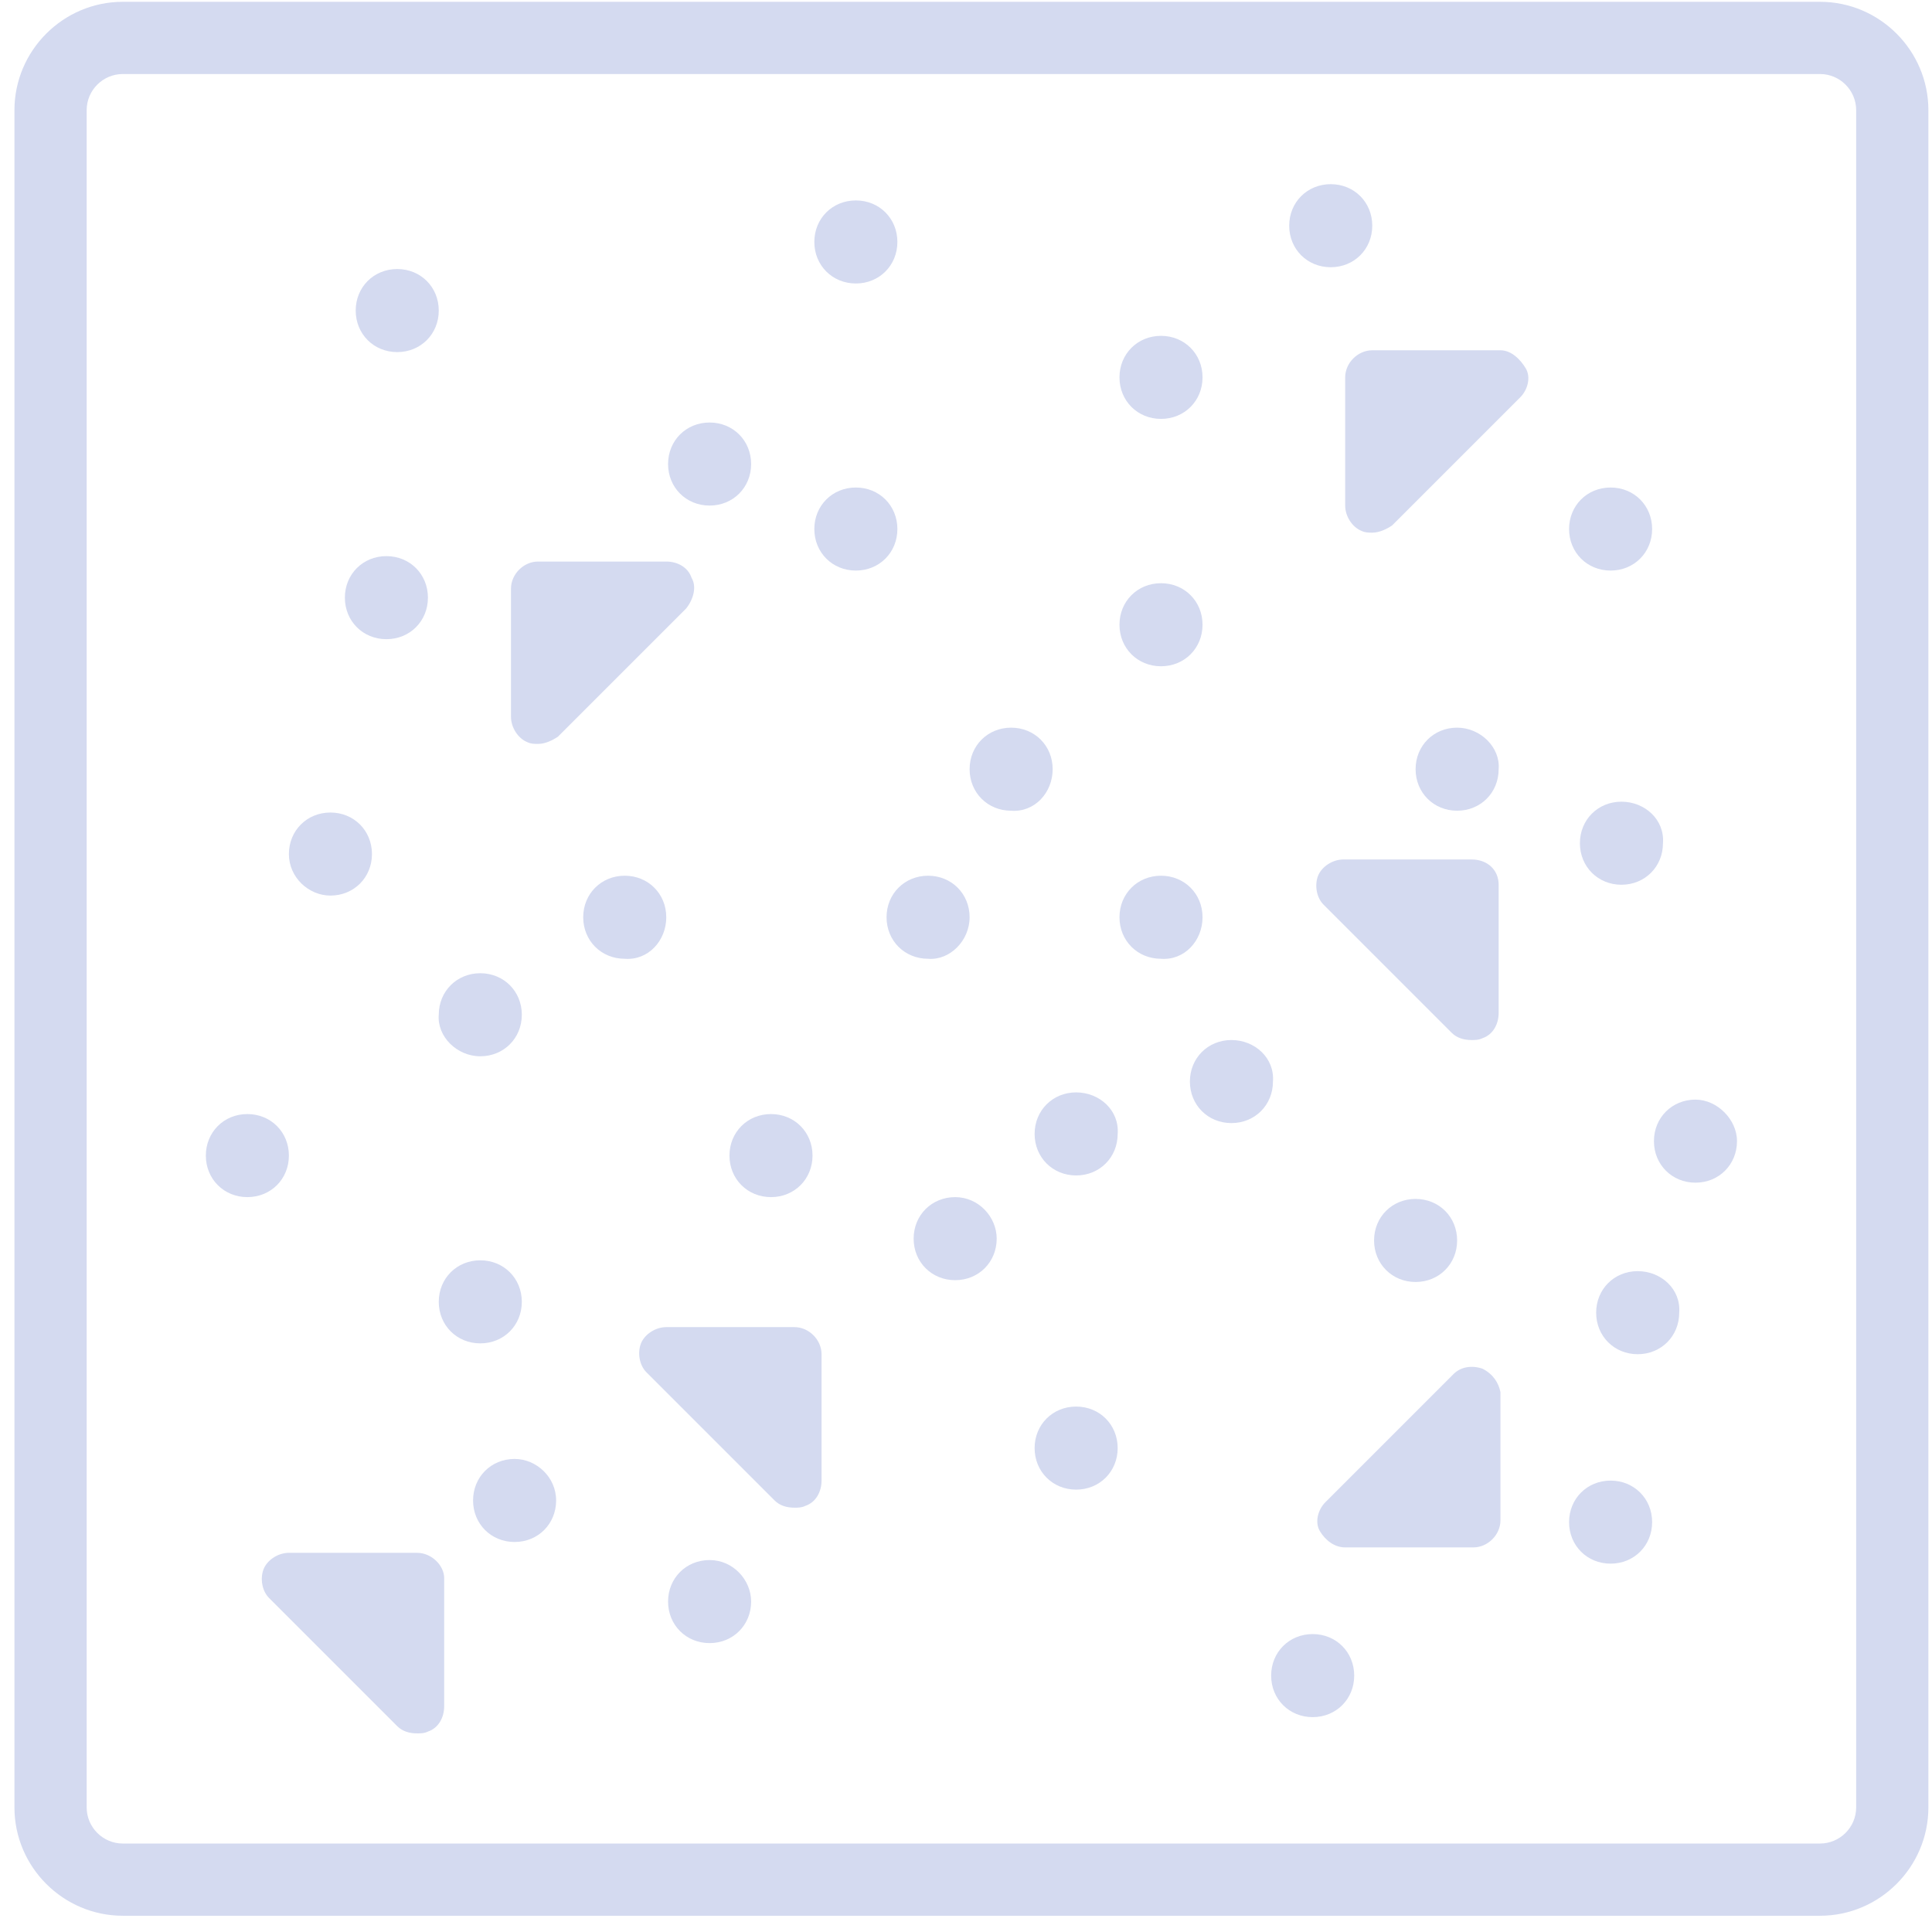
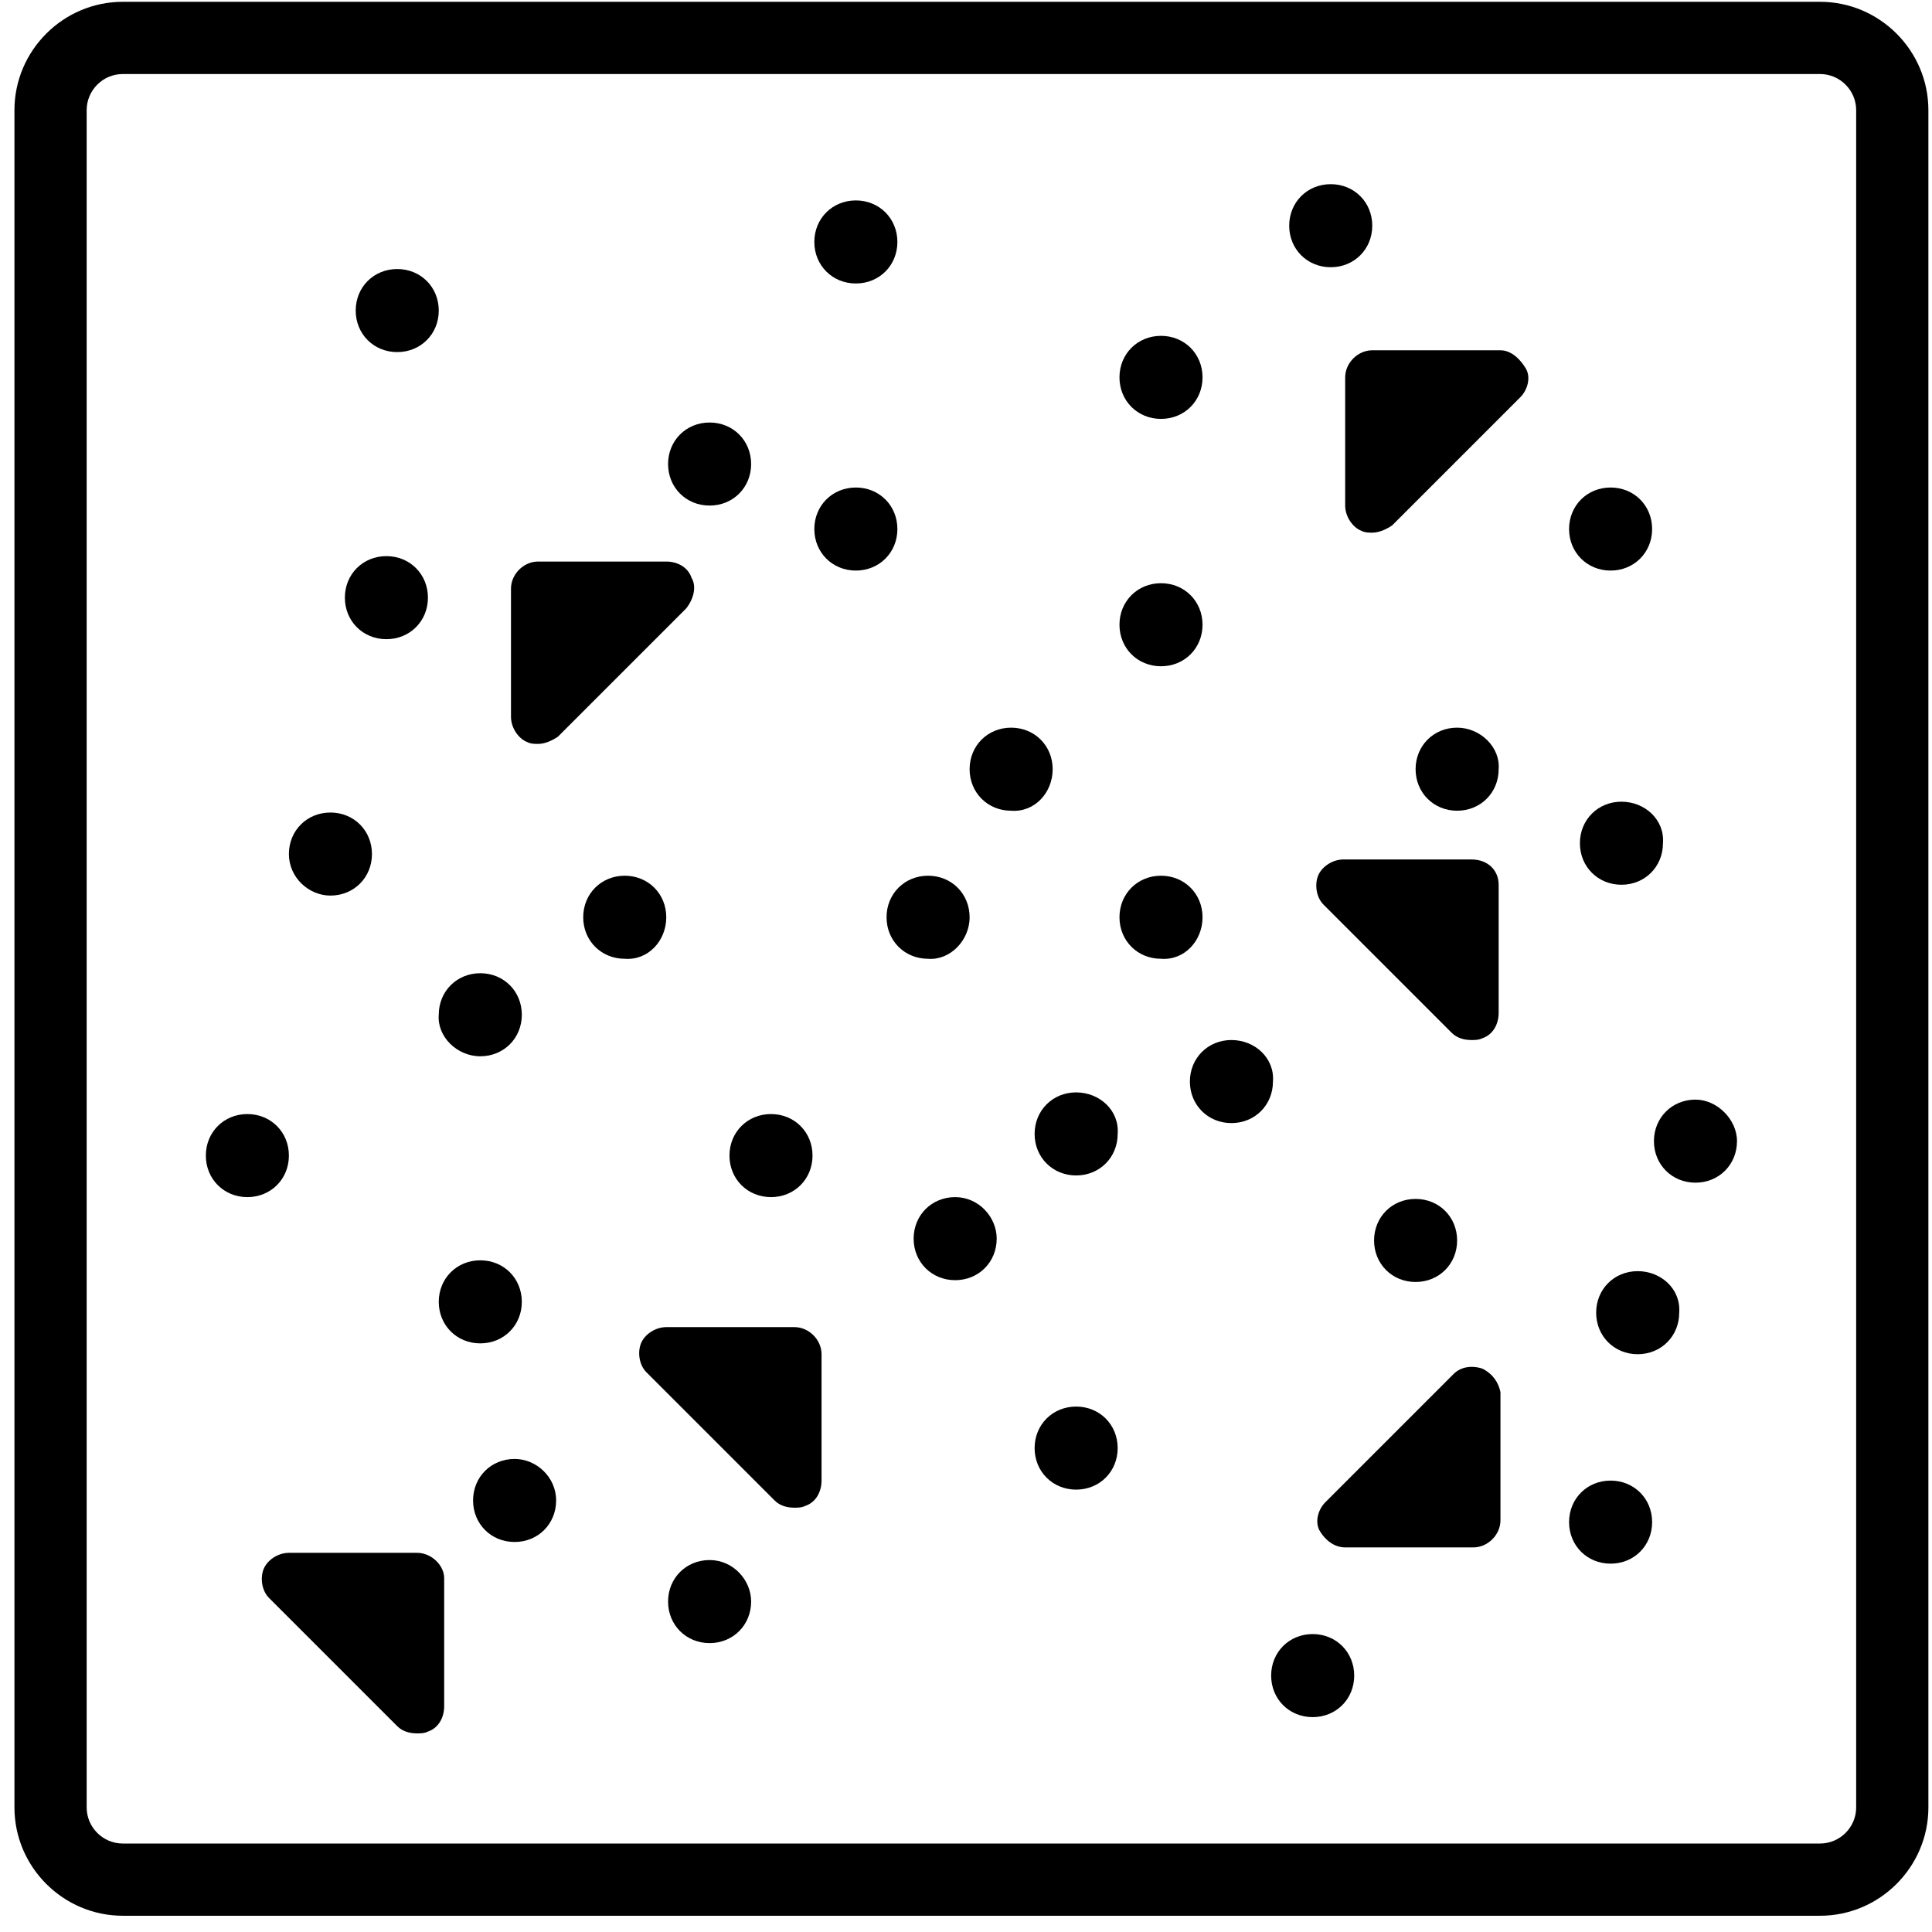
<svg xmlns="http://www.w3.org/2000/svg" width="107px" height="107px" viewBox="0 0 107 107" version="1.1">
  <g id="homepage" stroke="none" stroke-width="1" fill="none" fill-rule="evenodd">
-     <g id="2-inactive" transform="translate(-887, -330)" fill="#D4DAF0" fill-rule="nonzero">
+     <g id="2-inactive" transform="translate(-887, -330)" fill="currentColor" fill-rule="nonzero">
      <g id="Group-8" transform="translate(850, 310)">
        <g id="Group" transform="translate(37, 20)">
          <path d="M38.3,32 C38.1,31.4 37.5,31.1 36.9,31.1 L29.8,31.1 C29,31.1 28.3,31.8 28.3,32.6 L28.3,39.7 C28.3,40.3 28.7,40.9 29.2,41.1 C29.4,41.2 29.6,41.2 29.8,41.2 C30.2,41.2 30.6,41 30.9,40.8 L38,33.7 C38.4,33.2 38.6,32.5 38.3,32 Z" id="Path" />
          <path d="M82.1,75.8 C81.5,75.6 80.9,75.7 80.5,76.1 L73.4,83.2 C73,83.6 72.8,84.3 73.1,84.8 C73.4,85.3 73.9,85.7 74.5,85.7 L81.6,85.7 C82.4,85.7 83.1,85 83.1,84.2 L83.1,77.1 C83,76.6 82.7,76.1 82.1,75.8 Z" id="Path" />
          <path d="M81.5,47.6 L74.4,47.6 C73.8,47.6 73.2,48 73,48.5 C72.8,49 72.9,49.7 73.3,50.1 L80.4,57.2 C80.7,57.5 81.1,57.6 81.5,57.6 C81.7,57.6 81.9,57.6 82.1,57.5 C82.7,57.3 83,56.7 83,56.1 L83,49 C83,48.2 82.4,47.6 81.5,47.6 Z" id="Path" />
          <path d="M23.1,86 L16,86 C15.4,86 14.8,86.4 14.6,86.9 C14.4,87.4 14.5,88.1 14.9,88.5 L22,95.6 C22.3,95.9 22.7,96 23.1,96 C23.3,96 23.5,96 23.7,95.9 C24.3,95.7 24.6,95.1 24.6,94.5 L24.6,87.4 C24.6,86.7 23.9,86 23.1,86 Z" id="Path" />
          <path d="M44,73.5 L36.9,73.5 C36.3,73.5 35.7,73.9 35.5,74.4 C35.3,74.9 35.4,75.6 35.8,76 L42.9,83.1 C43.2,83.4 43.6,83.5 44,83.5 C44.2,83.5 44.4,83.5 44.6,83.4 C45.2,83.2 45.5,82.6 45.5,82 L45.5,75 C45.5,74.2 44.8,73.5 44,73.5 Z" id="Path" />
          <path d="M83.1,19.4 L76,19.4 C75.2,19.4 74.5,20.1 74.5,20.9 L74.5,28 C74.5,28.6 74.9,29.2 75.4,29.4 C75.6,29.5 75.8,29.5 76,29.5 C76.4,29.5 76.8,29.3 77.1,29.1 L84.2,22 C84.6,21.6 84.8,20.9 84.5,20.4 C84.2,19.9 83.7,19.4 83.1,19.4 Z" id="Path" />
          <path d="M22,19.5 C23.3,19.5 24.3,18.5 24.3,17.2 C24.3,15.9 23.3,14.9 22,14.9 C20.7,14.9 19.7,15.9 19.7,17.2 C19.7,18.5 20.7,19.5 22,19.5 Z" id="Path" />
          <path d="M47.4,15.7 C48.7,15.7 49.7,14.7 49.7,13.4 C49.7,12.1 48.7,11.1 47.4,11.1 C46.1,11.1 45.1,12.1 45.1,13.4 C45.1,14.7 46.1,15.7 47.4,15.7 Z" id="Path" />
          <path d="M47.4,27 C46.1,27 45.1,28 45.1,29.3 C45.1,30.6 46.1,31.6 47.4,31.6 C48.7,31.6 49.7,30.6 49.7,29.3 C49.7,28 48.7,27 47.4,27 Z" id="Path" />
          <path d="M39.3,28 C40.6,28 41.6,27 41.6,25.7 C41.6,24.4 40.6,23.4 39.3,23.4 C38,23.4 37,24.4 37,25.7 C37,27 38,28 39.3,28 Z" id="Path" />
          <path d="M64.3,23.2 C65.6,23.2 66.6,22.2 66.6,20.9 C66.6,19.6 65.6,18.6 64.3,18.6 C63,18.6 62,19.6 62,20.9 C62,22.2 63,23.2 64.3,23.2 Z" id="Path" />
          <path d="M73.7,14.8 C75,14.8 76,13.8 76,12.5 C76,11.2 75,10.2 73.7,10.2 C72.4,10.2 71.4,11.2 71.4,12.5 C71.4,13.8 72.4,14.8 73.7,14.8 Z" id="Path" />
          <path d="M89.2,31.6 C90.5,31.6 91.5,30.6 91.5,29.3 C91.5,28 90.5,27 89.2,27 C87.9,27 86.9,28 86.9,29.3 C86.9,30.6 87.9,31.6 89.2,31.6 Z" id="Path" />
          <path d="M64.3,36.9 C65.6,36.9 66.6,35.9 66.6,34.6 C66.6,33.3 65.6,32.3 64.3,32.3 C63,32.3 62,33.3 62,34.6 C62,35.9 63,36.9 64.3,36.9 Z" id="Path" />
          <path d="M21.4,35.4 C22.7,35.4 23.7,34.4 23.7,33.1 C23.7,31.8 22.7,30.8 21.4,30.8 C20.1,30.8 19.1,31.8 19.1,33.1 C19.1,34.4 20.1,35.4 21.4,35.4 Z" id="Path" />
          <path d="M18.3,49.6 C19.6,49.6 20.6,48.6 20.6,47.3 C20.6,46 19.6,45 18.3,45 C17,45 16,46 16,47.3 C16,48.6 17.1,49.6 18.3,49.6 Z" id="Path" />
          <path d="M26.6,58.5 C27.9,58.5 28.9,57.5 28.9,56.2 C28.9,54.9 27.9,53.9 26.6,53.9 C25.3,53.9 24.3,54.9 24.3,56.2 C24.2,57.4 25.3,58.5 26.6,58.5 Z" id="Path" />
          <path d="M36.9,50.8 C36.9,49.5 35.9,48.5 34.6,48.5 C33.3,48.5 32.3,49.5 32.3,50.8 C32.3,52.1 33.3,53.1 34.6,53.1 C35.9,53.2 36.9,52.1 36.9,50.8 Z" id="Path" />
          <path d="M58.3,42.6 C58.3,41.3 57.3,40.3 56,40.3 C54.7,40.3 53.7,41.3 53.7,42.6 C53.7,43.9 54.7,44.9 56,44.9 C57.3,45 58.3,43.9 58.3,42.6 Z" id="Path" />
          <path d="M53.7,50.8 C53.7,49.5 52.7,48.5 51.4,48.5 C50.1,48.5 49.1,49.5 49.1,50.8 C49.1,52.1 50.1,53.1 51.4,53.1 C52.6,53.2 53.7,52.1 53.7,50.8 Z" id="Path" />
          <path d="M66.6,50.8 C66.6,49.5 65.6,48.5 64.3,48.5 C63,48.5 62,49.5 62,50.8 C62,52.1 63,53.1 64.3,53.1 C65.6,53.2 66.6,52.1 66.6,50.8 Z" id="Path" />
          <path d="M80.7,40.3 C79.4,40.3 78.4,41.3 78.4,42.6 C78.4,43.9 79.4,44.9 80.7,44.9 C82,44.9 83,43.9 83,42.6 C83.1,41.4 82,40.3 80.7,40.3 Z" id="Path" />
          <path d="M89.8,44.4 C88.5,44.4 87.5,45.4 87.5,46.7 C87.5,48 88.5,49 89.8,49 C91.1,49 92.1,48 92.1,46.7 C92.2,45.4 91.1,44.4 89.8,44.4 Z" id="Path" />
          <path d="M93.9,60.9 C92.6,60.9 91.6,61.9 91.6,63.2 C91.6,64.5 92.6,65.5 93.9,65.5 C95.2,65.5 96.2,64.5 96.2,63.2 C96.2,62 95.1,60.9 93.9,60.9 Z" id="Path" />
          <path d="M68.2,57.6 C66.9,57.6 65.9,58.6 65.9,59.9 C65.9,61.2 66.9,62.2 68.2,62.2 C69.5,62.2 70.5,61.2 70.5,59.9 C70.6,58.6 69.5,57.6 68.2,57.6 Z" id="Path" />
          <path d="M80.7,68.7 C80.7,67.4 79.7,66.4 78.4,66.4 C77.1,66.4 76.1,67.4 76.1,68.7 C76.1,70 77.1,71 78.4,71 C79.7,71 80.7,70 80.7,68.7 Z" id="Path" />
          <path d="M90.7,70.4 C89.4,70.4 88.4,71.4 88.4,72.7 C88.4,74 89.4,75 90.7,75 C92,75 93,74 93,72.7 C93.1,71.4 92,70.4 90.7,70.4 Z" id="Path" />
          <path d="M89.2,82 C87.9,82 86.9,83 86.9,84.3 C86.9,85.6 87.9,86.6 89.2,86.6 C90.5,86.6 91.5,85.6 91.5,84.3 C91.5,83 90.5,82 89.2,82 Z" id="Path" />
          <path d="M72.7,90.5 C71.4,90.5 70.4,91.5 70.4,92.8 C70.4,94.1 71.4,95.1 72.7,95.1 C74,95.1 75,94.1 75,92.8 C75,91.5 74,90.5 72.7,90.5 Z" id="Path" />
          <path d="M59.6,77.9 C58.3,77.9 57.3,78.9 57.3,80.2 C57.3,81.5 58.3,82.5 59.6,82.5 C60.9,82.5 61.9,81.5 61.9,80.2 C61.9,78.9 60.9,77.9 59.6,77.9 Z" id="Path" />
          <path d="M59.6,60.5 C58.3,60.5 57.3,61.5 57.3,62.8 C57.3,64.1 58.3,65.1 59.6,65.1 C60.9,65.1 61.9,64.1 61.9,62.8 C62,61.5 60.9,60.5 59.6,60.5 Z" id="Path" />
          <path d="M52.9,66.3 C51.6,66.3 50.6,67.3 50.6,68.6 C50.6,69.9 51.6,70.9 52.9,70.9 C54.2,70.9 55.2,69.9 55.2,68.6 C55.2,67.4 54.2,66.3 52.9,66.3 Z" id="Path" />
          <path d="M40.4,64 C40.4,65.3 41.4,66.3 42.7,66.3 C44,66.3 45,65.3 45,64 C45,62.7 44,61.7 42.7,61.7 C41.4,61.7 40.4,62.7 40.4,64 Z" id="Path" />
          <path d="M16,64 C16,62.7 15,61.7 13.7,61.7 C12.4,61.7 11.4,62.7 11.4,64 C11.4,65.3 12.4,66.3 13.7,66.3 C15,66.3 16,65.3 16,64 Z" id="Path" />
          <path d="M28.9,72.1 C28.9,70.8 27.9,69.8 26.6,69.8 C25.3,69.8 24.3,70.8 24.3,72.1 C24.3,73.4 25.3,74.4 26.6,74.4 C27.9,74.4 28.9,73.4 28.9,72.1 Z" id="Path" />
          <path d="M39.3,86.4 C38,86.4 37,87.4 37,88.7 C37,90 38,91 39.3,91 C40.6,91 41.6,90 41.6,88.7 C41.6,87.5 40.6,86.4 39.3,86.4 Z" id="Path" />
          <path d="M28.5,80.8 C27.2,80.8 26.2,81.8 26.2,83.1 C26.2,84.4 27.2,85.4 28.5,85.4 C29.8,85.4 30.8,84.4 30.8,83.1 C30.8,81.8 29.7,80.8 28.5,80.8 Z" id="Path" />
          <path d="M100.8,0.1 L6.8,0.1 C3.5,0.1 0.8,2.8 0.8,6.1 L0.8,100.1 C0.8,103.4 3.5,106.1 6.8,106.1 L100.8,106.1 C104.1,106.1 106.8,103.4 106.8,100.1 L106.8,6.1 C106.8,2.8 104.1,0.1 100.8,0.1 Z M102.8,100.1 C102.8,101.2 101.9,102.1 100.8,102.1 L6.8,102.1 C5.7,102.1 4.8,101.2 4.8,100.1 L4.8,6.1 C4.8,5 5.7,4.1 6.8,4.1 L100.8,4.1 C101.9,4.1 102.8,5 102.8,6.1 L102.8,100.1 Z" id="Shape" />
        </g>
      </g>
    </g>
  </g>
</svg>
